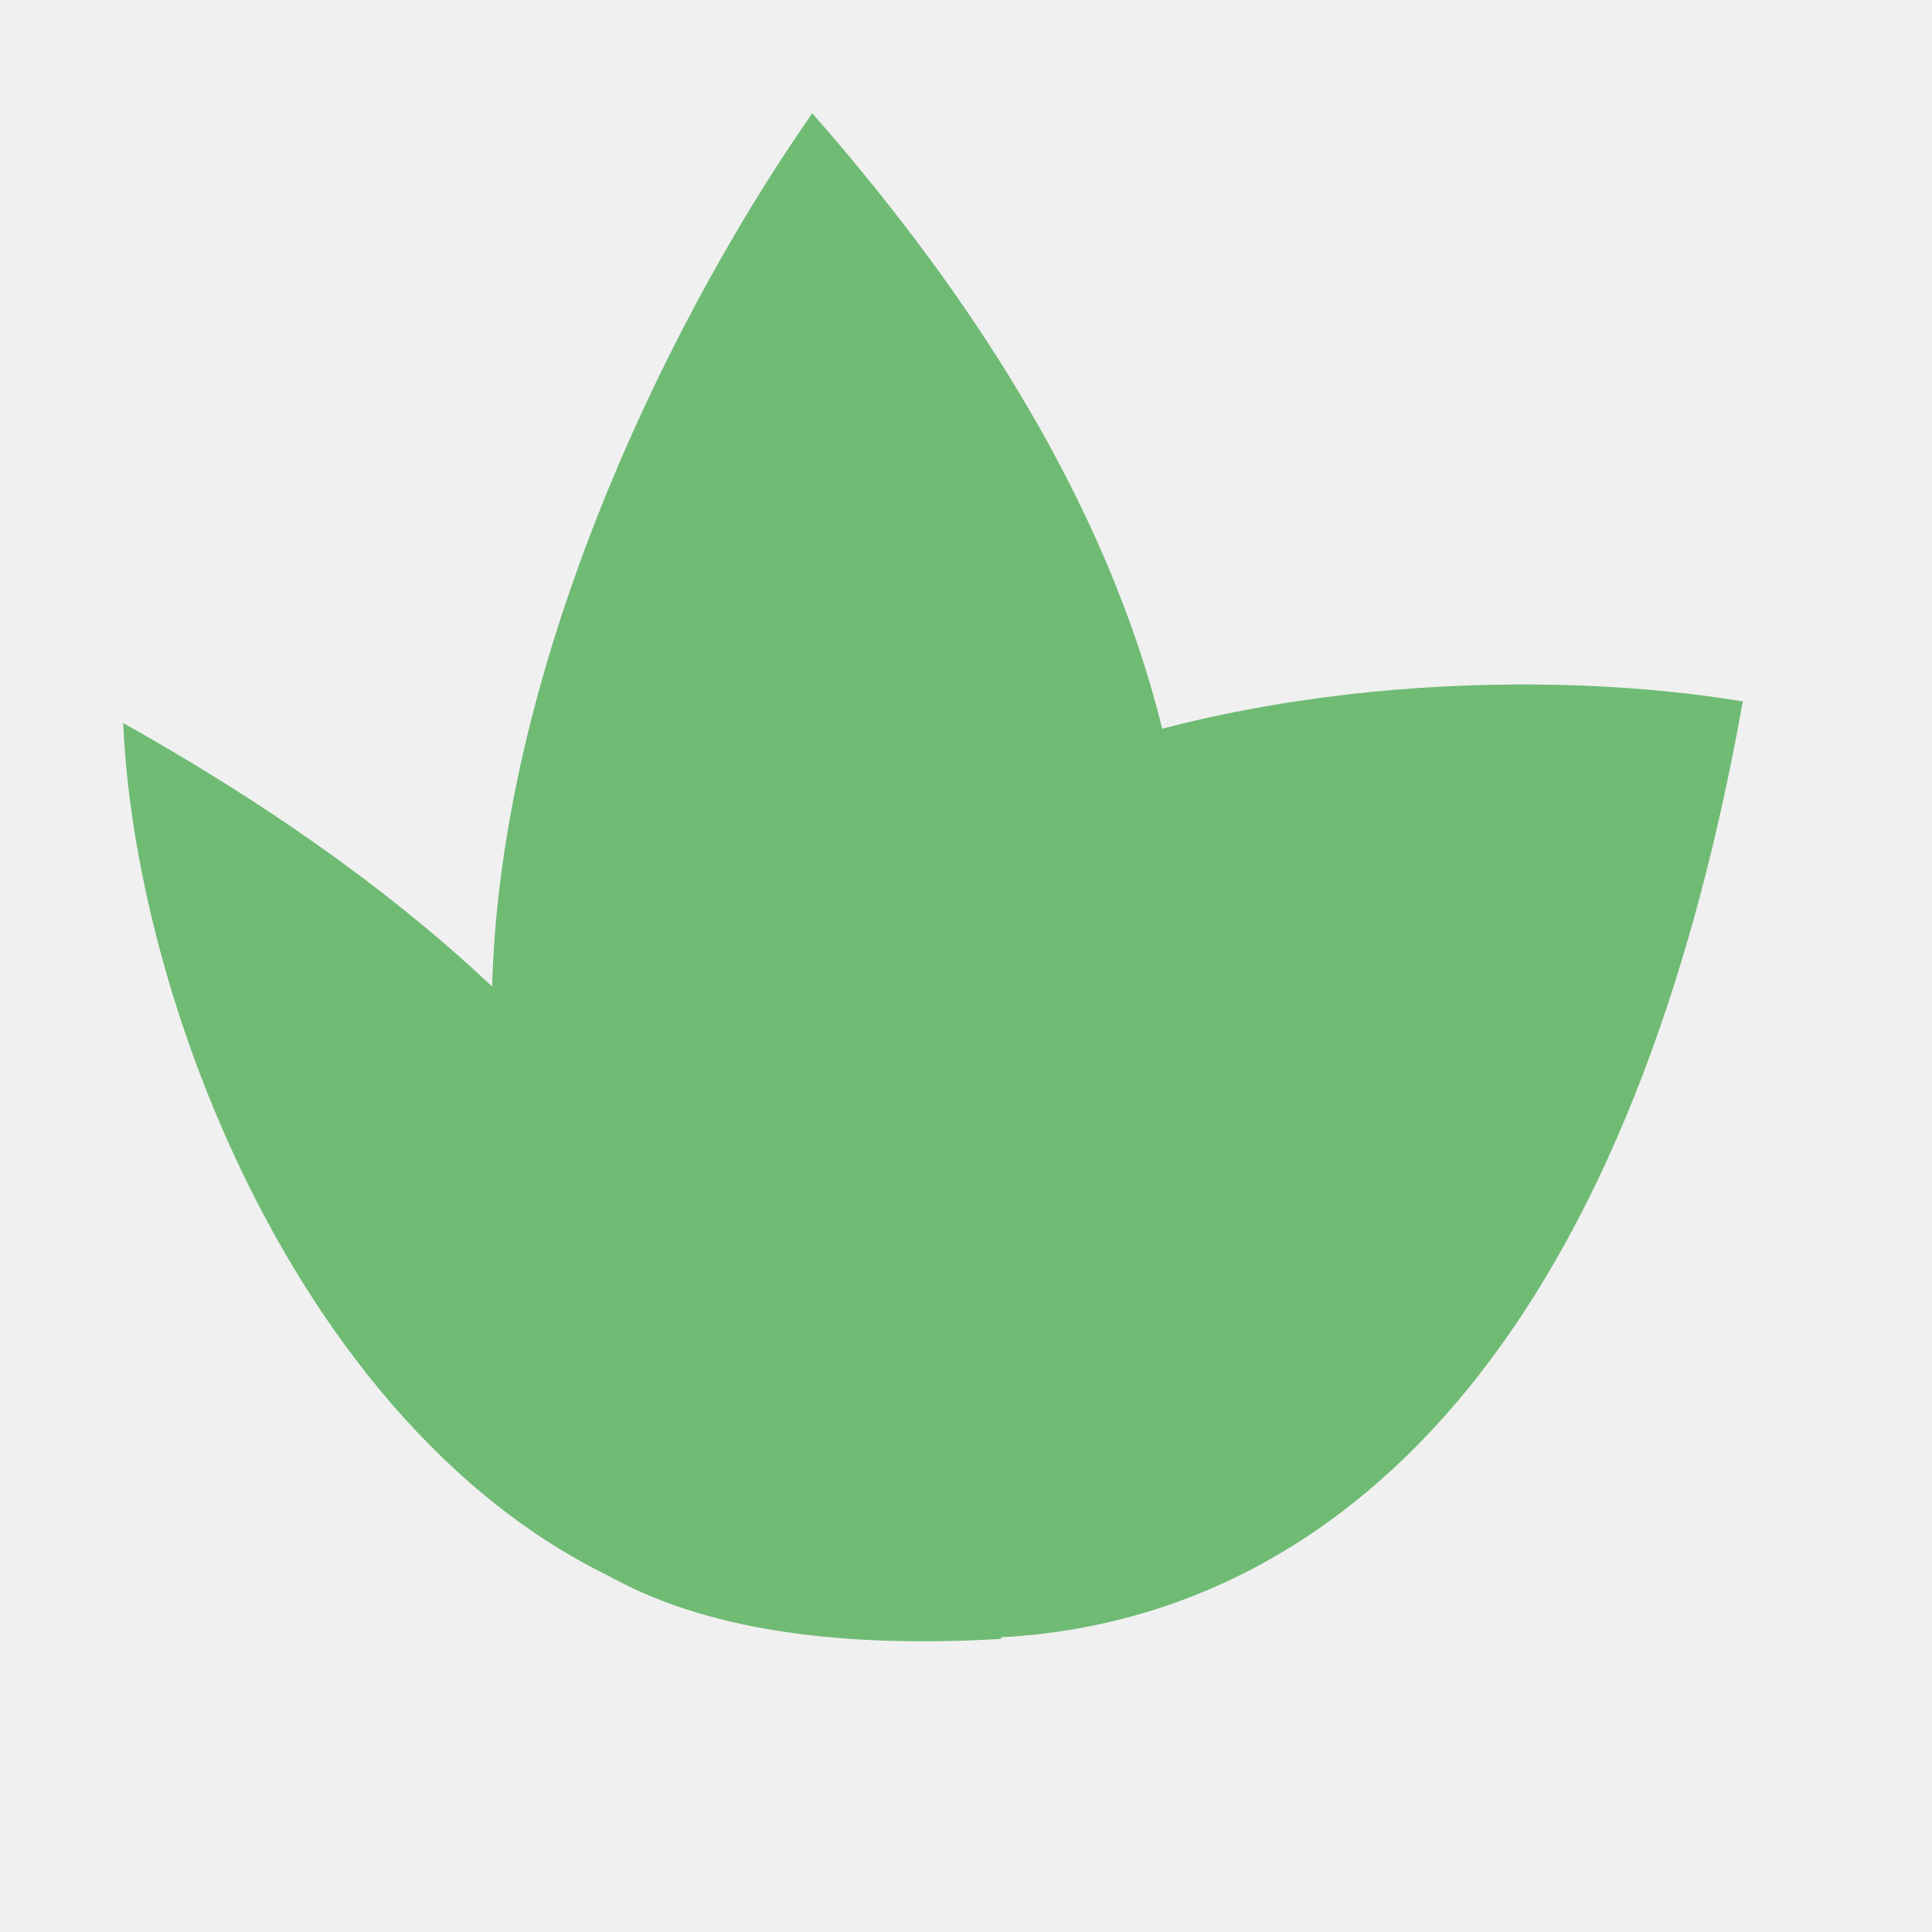
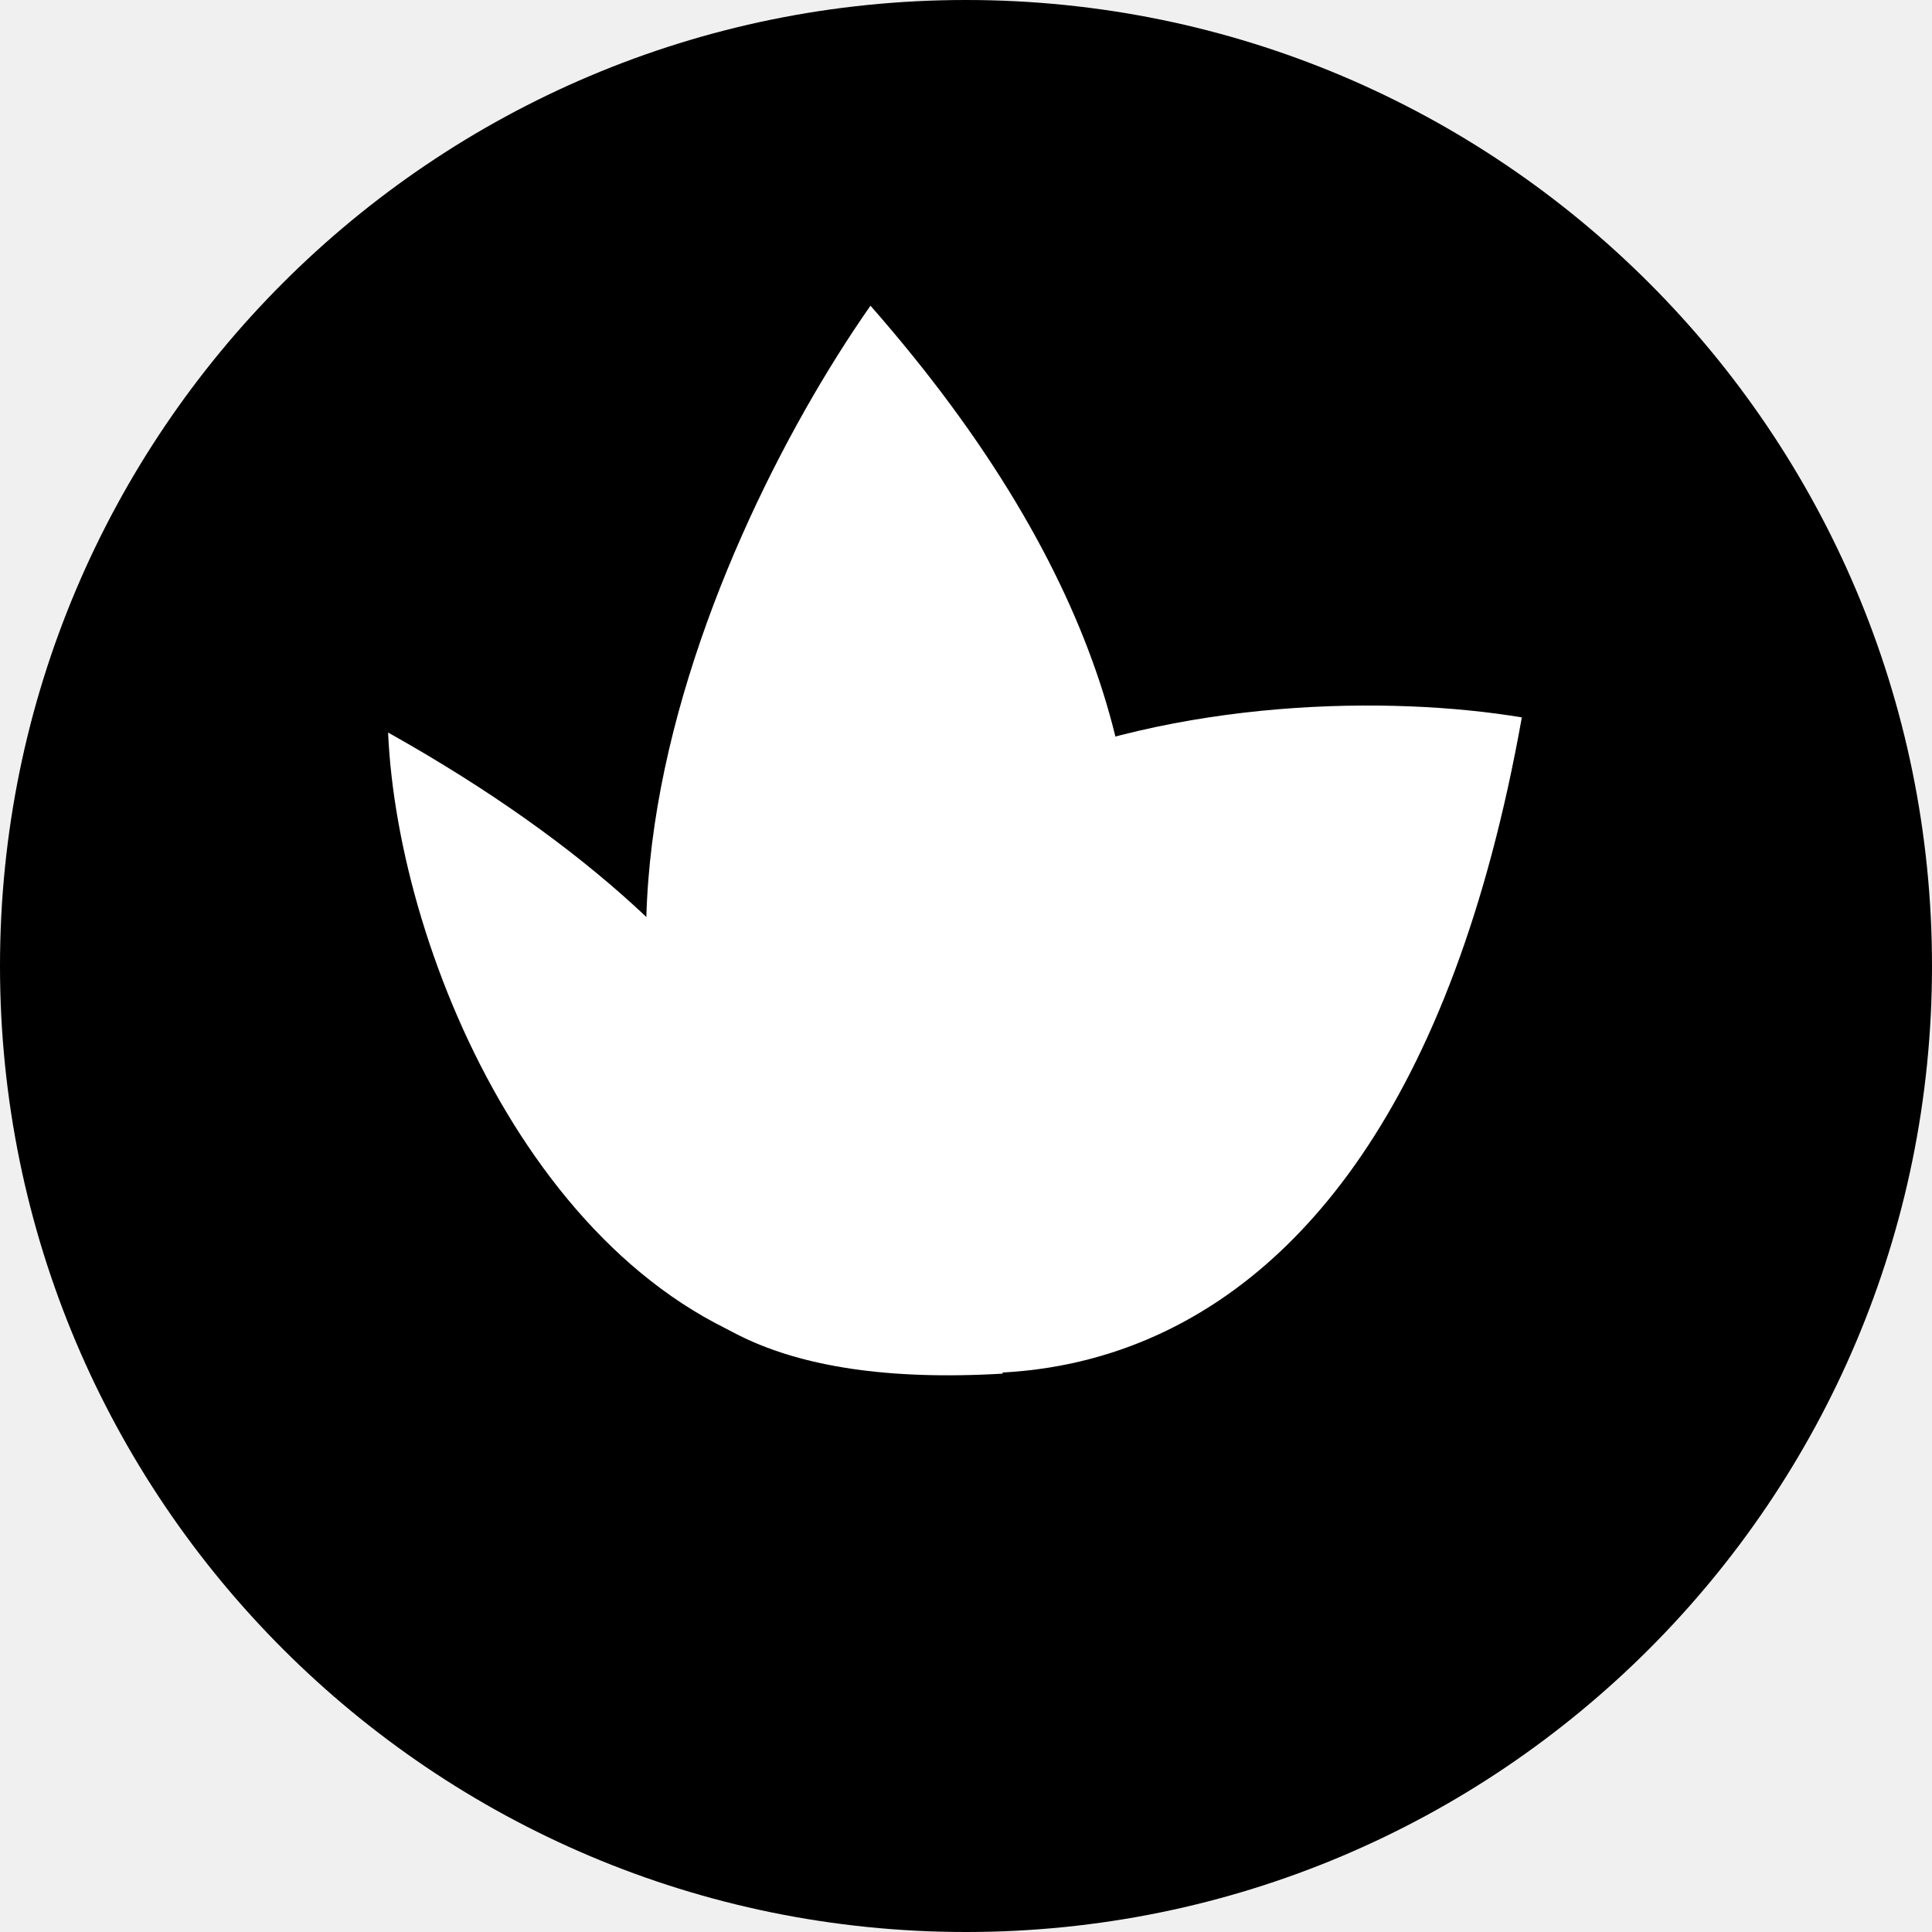
<svg xmlns="http://www.w3.org/2000/svg" width="512" height="512" viewBox="0 0 512 512" fill="none">
-   <g clip-path="url(#clip0_45_150)">
-     <path d="M215.265 30.024C151.165 121.621 61.418 329.635 215.258 428.914C290.505 381.638 395.857 235.674 215.265 30.024Z" fill="#6FBB74" />
-     <path d="M461.859 185.881C362.25 169.321 140.238 189.667 149.849 401.035C223.458 452.877 409.07 481.926 461.859 185.881Z" fill="#6FBB74" />
-     <path d="M265.29 434.328C269.319 350.703 258.527 210.293 135.313 256C109.146 324.904 88.945 444.705 265.29 434.328Z" fill="#6FBB74" />
-     <path d="M32.641 191.612C36.383 277.277 93.477 409.98 197.485 429.714C214.425 371.696 186.285 277.698 32.641 191.612Z" fill="#6FBB74" />
+   <circle cx="256" cy="256" r="256" fill="#000000" />
+   <g transform="translate(80, 60) scale(0.7)">
+     <path d="M215.265 30.024C151.165 121.621 61.418 329.635 215.258 428.914C290.505 381.638 395.857 235.674 215.265 30.024Z" fill="#ffffff" />
+     <path d="M461.859 185.881C362.25 169.321 140.238 189.667 149.849 401.035C223.458 452.877 409.07 481.926 461.859 185.881Z" fill="#ffffff" />
+     <path d="M265.29 434.328C269.319 350.703 258.527 210.293 135.313 256C109.146 324.904 88.945 444.705 265.29 434.328Z" fill="#ffffff" />
+     <path d="M32.641 191.612C36.383 277.277 93.477 409.98 197.485 429.714C214.425 371.696 186.285 277.698 32.641 191.612Z" fill="#ffffff" />
  </g>
-   <defs>
-     <clipPath id="clip0_45_150">
-       <rect width="512" height="512" fill="white" />
-     </clipPath>
-   </defs>
</svg>
